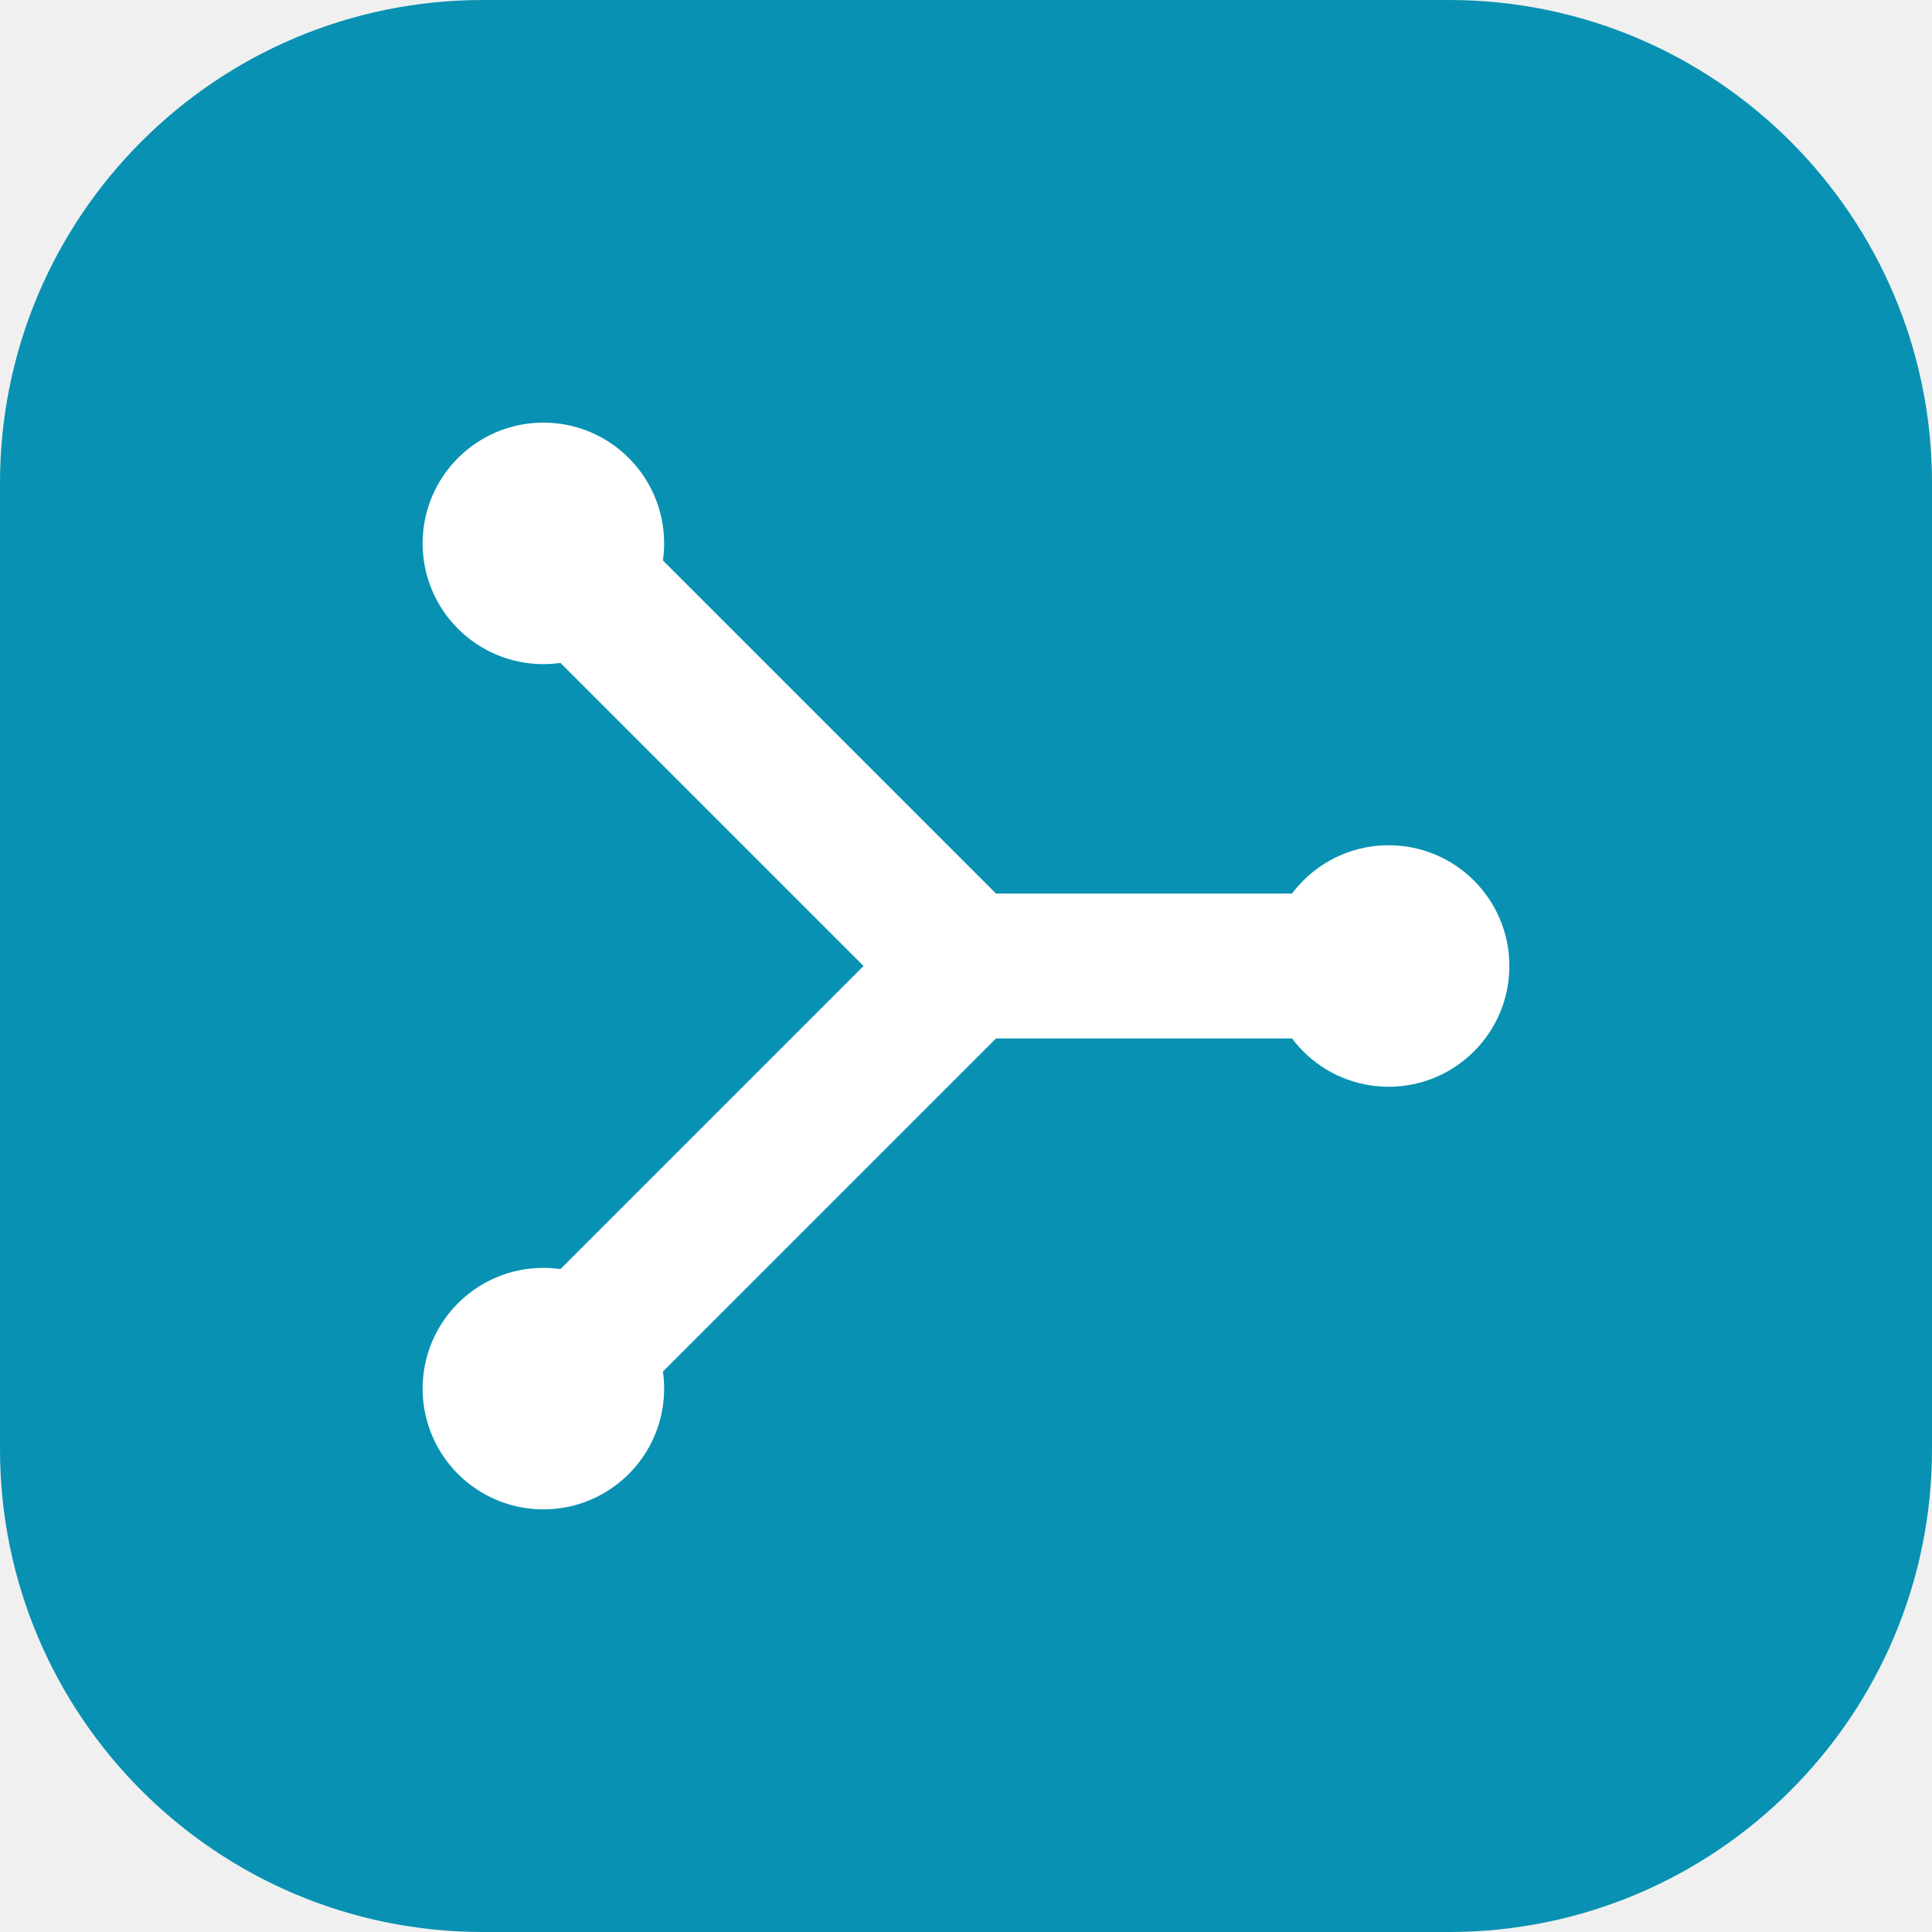
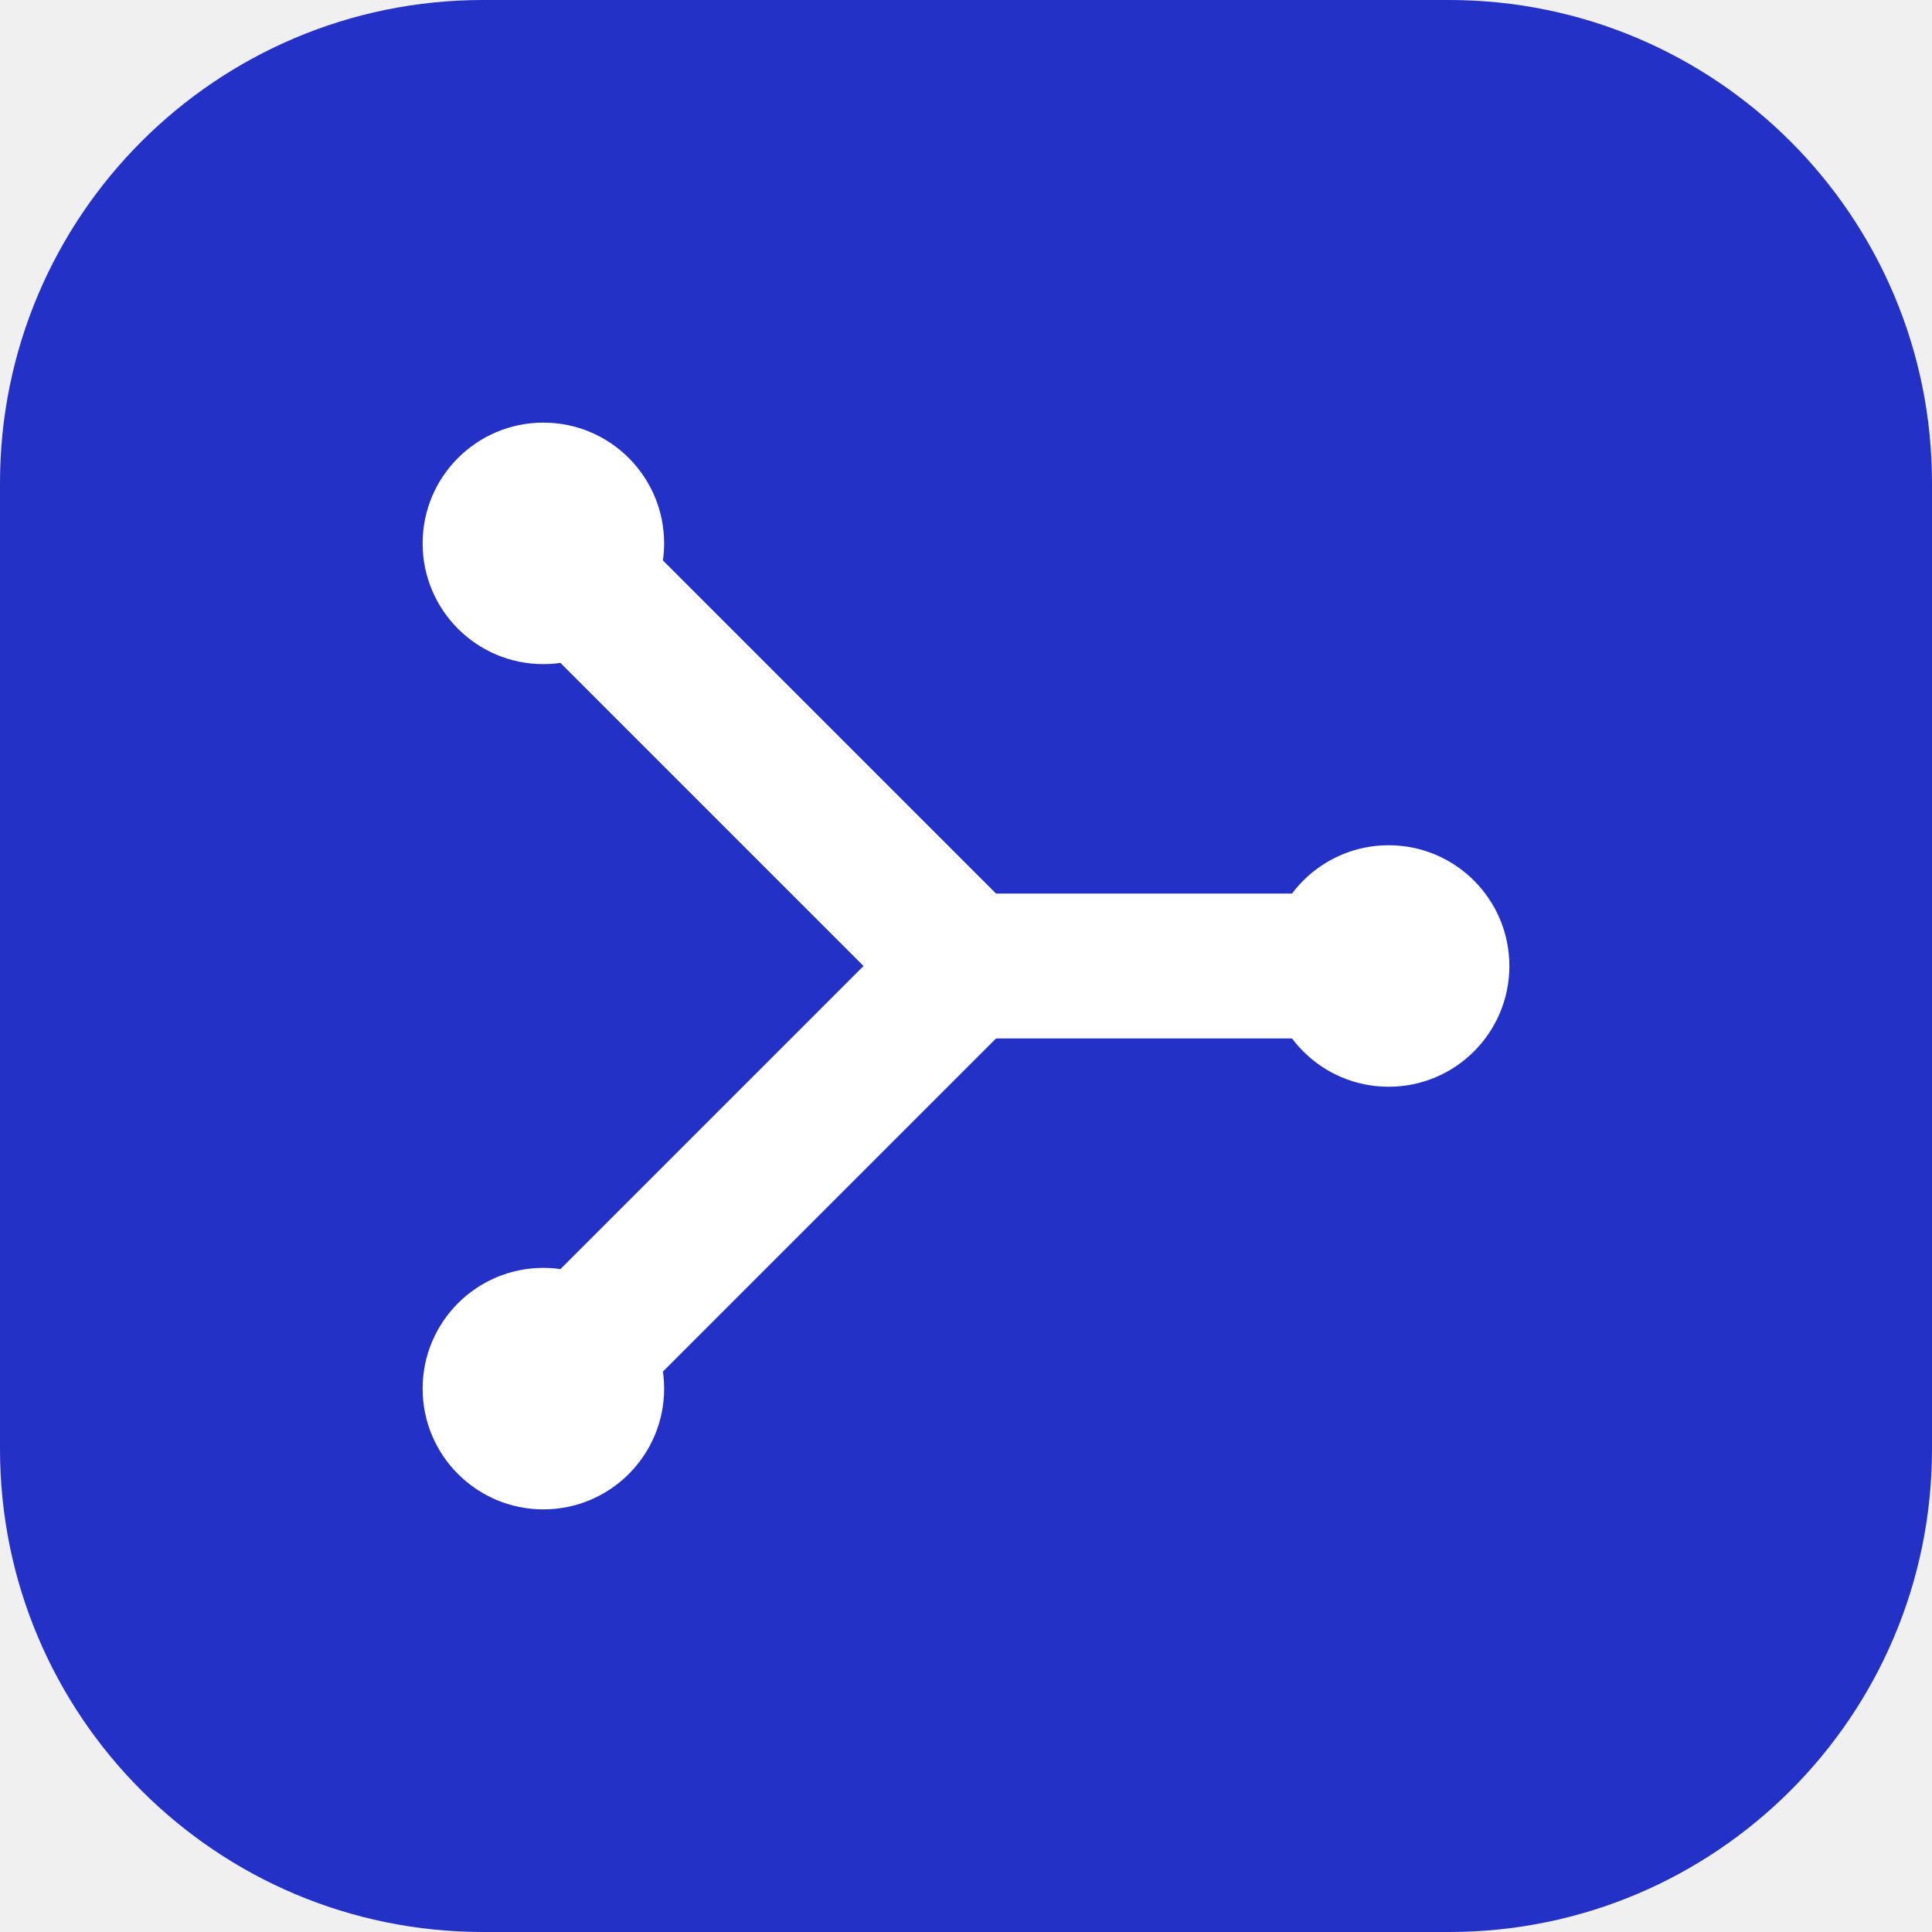
<svg xmlns="http://www.w3.org/2000/svg" viewBox="0 0 32 32">
-   <rect width="32" height="32" rx="8" fill="#0891b2" />
+   <rect width="32" height="32" rx="8" fill="#2331c7" />
  <g fill="none" stroke="#ffffff" stroke-width="2.4" stroke-linecap="round">
    <path d="M9 23 16 16 9 9" />
    <path d="M16 16h7" />
  </g>
  <circle cx="9" cy="9" r="2" fill="#ffffff" />
  <circle cx="9" cy="23" r="2" fill="#ffffff" />
  <circle cx="23" cy="16" r="2" fill="#ffffff" />
</svg>
